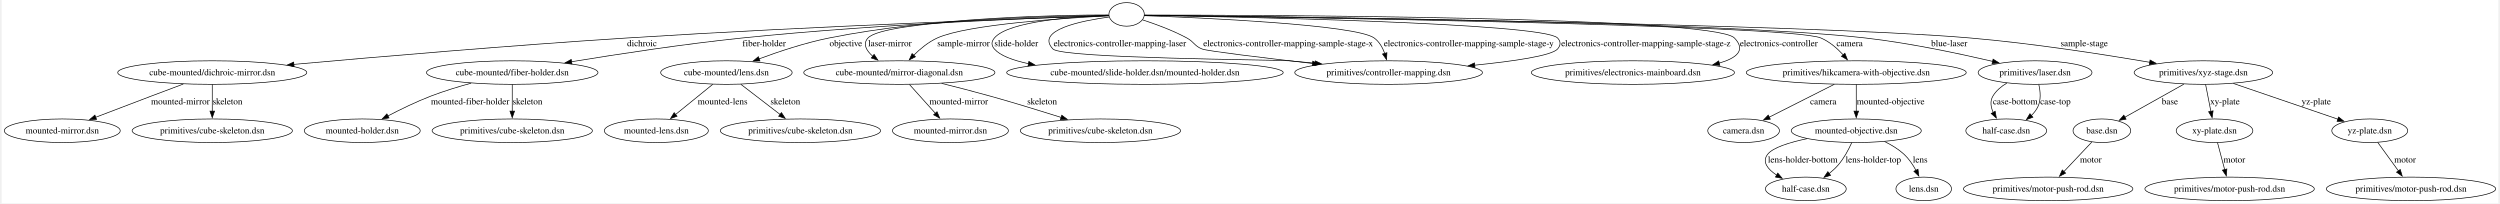
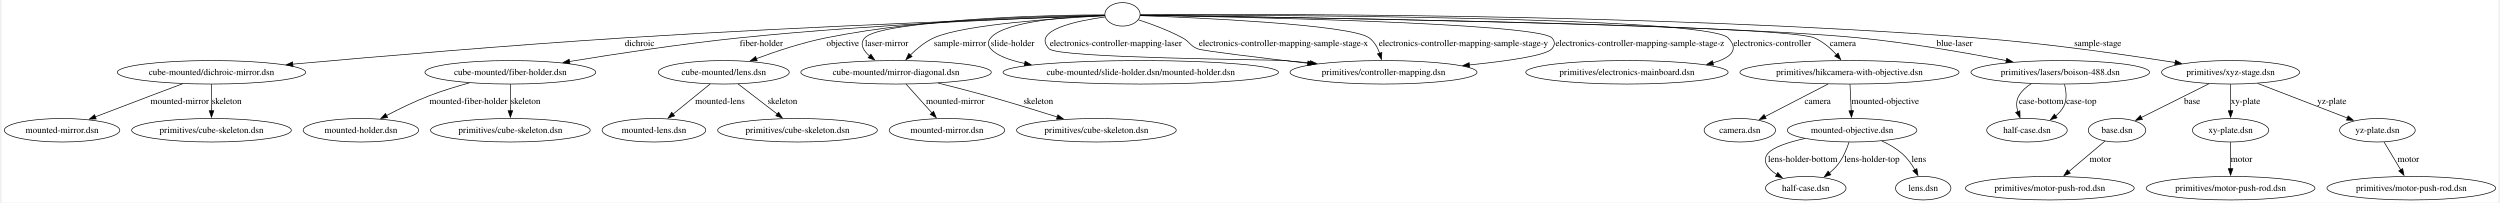
- <svg xmlns="http://www.w3.org/2000/svg" width="3812pt" height="310pt" viewBox="0.00 0.00 3811.87 310.40">
+ <svg xmlns="http://www.w3.org/2000/svg" width="3826pt" height="310pt" viewBox="0.00 0.00 3825.87 310.40">
  <g id="graph0" class="graph" transform="scale(1 1) rotate(0) translate(4 306.4)">
-     <polygon fill="white" stroke="none" points="-4,4 -4,-306.4 3807.87,-306.4 3807.87,4 -4,4" />
+     <polygon fill="white" stroke="none" points="-4,4 -4,-306.4 3821.87,-306.4 3821.87,4 -4,4" />
    <g id="node1" class="node">
      <ellipse fill="none" stroke="black" cx="1713.55" cy="-284.4" rx="27" ry="18" />
    </g>
    <g id="node2" class="node">
      <ellipse fill="none" stroke="black" cx="317.55" cy="-195.6" rx="144.31" ry="18" />
      <text text-anchor="middle" x="317.55" y="-191.4" font-family="Times,serif" font-size="14.00">cube-mounted/dichroic-mirror.dsn</text>
    </g>
    <g id="edge1" class="edge">
      <path fill="none" stroke="black" d="M1686.5,-282.51C1587.9,-279.19 1238.46,-266.77 950.68,-248.4 773.86,-237.11 569.63,-219.59 442.03,-208.11" />
      <polygon fill="black" stroke="black" points="442.47,-204.63 432.19,-207.22 441.84,-211.61 442.47,-204.63" />
      <text text-anchor="middle" x="973.61" y="-235.8" font-family="Times,serif" font-size="14.00">dichroic</text>
    </g>
    <g id="node5" class="node">
      <ellipse fill="none" stroke="black" cx="775.55" cy="-195.6" rx="130.9" ry="18" />
      <text text-anchor="middle" x="775.55" y="-191.4" font-family="Times,serif" font-size="14.00">cube-mounted/fiber-holder.dsn</text>
    </g>
    <g id="edge2" class="edge">
      <path fill="none" stroke="black" d="M1686.28,-282.62C1602.52,-280.03 1341.67,-270.62 1126.69,-248.4 1037.67,-239.2 936.64,-223.76 865.88,-212.13" />
      <polygon fill="black" stroke="black" points="866.72,-208.72 856.28,-210.55 865.58,-215.63 866.72,-208.72" />
      <text text-anchor="middle" x="1160.12" y="-235.8" font-family="Times,serif" font-size="14.00">fiber-holder</text>
    </g>
    <g id="node8" class="node">
      <ellipse fill="none" stroke="black" cx="1102.55" cy="-195.6" rx="100.34" ry="18" />
      <text text-anchor="middle" x="1102.55" y="-191.4" font-family="Times,serif" font-size="14.00">cube-mounted/lens.dsn</text>
    </g>
    <g id="edge3" class="edge">
      <path fill="none" stroke="black" d="M1686.09,-283.59C1614.87,-283.57 1418.62,-280.39 1259.24,-248.4 1222.71,-241.07 1182.86,-227.82 1152.49,-216.56" />
      <polygon fill="black" stroke="black" points="1153.77,-213.3 1143.17,-213.05 1151.3,-219.85 1153.77,-213.3" />
      <text text-anchor="middle" x="1284.89" y="-235.8" font-family="Times,serif" font-size="14.00">objective</text>
    </g>
    <g id="node11" class="node">
      <ellipse fill="none" stroke="black" cx="1366.55" cy="-195.6" rx="145.93" ry="18" />
      <text text-anchor="middle" x="1366.55" y="-191.4" font-family="Times,serif" font-size="14.00">cube-mounted/mirror-diagonal.dsn</text>
    </g>
    <g id="edge4" class="edge">
      <path fill="none" stroke="black" d="M1686.26,-283.06C1600.96,-281.73 1343.46,-275.46 1318.69,-248.4 1310.36,-239.3 1316.01,-229.33 1325.91,-220.6" />
      <polygon fill="black" stroke="black" points="1328.03,-223.39 1333.83,-214.52 1323.76,-217.84 1328.03,-223.39" />
      <text text-anchor="middle" x="1352.12" y="-235.8" font-family="Times,serif" font-size="14.00">laser-mirror</text>
    </g>
    <g id="edge5" class="edge">
      <path fill="none" stroke="black" d="M1686.59,-282.2C1624.08,-279.08 1470.98,-269.46 1424.46,-248.4 1410.93,-242.27 1398.32,-231.83 1388.34,-221.91" />
      <polygon fill="black" stroke="black" points="1391.1,-219.73 1381.66,-214.91 1386.03,-224.57 1391.1,-219.73" />
      <text text-anchor="middle" x="1464.51" y="-235.8" font-family="Times,serif" font-size="14.00">sample-mirror</text>
    </g>
    <g id="node14" class="node">
      <ellipse fill="none" stroke="black" cx="1741.55" cy="-195.6" rx="211.11" ry="18" />
      <text text-anchor="middle" x="1741.55" y="-191.4" font-family="Times,serif" font-size="14.00">cube-mounted/slide-holder.dsn/mounted-holder.dsn</text>
    </g>
    <g id="edge6" class="edge">
      <path fill="none" stroke="black" d="M1686.52,-282.84C1636.76,-281.19 1533.72,-274.59 1511.68,-248.4 1506.87,-242.69 1506.81,-237.26 1511.68,-231.6 1520.36,-221.5 1539.83,-214.28 1563.97,-209.13" />
      <polygon fill="black" stroke="black" points="1564.34,-212.62 1573.48,-207.26 1562.99,-205.75 1564.34,-212.62" />
      <text text-anchor="middle" x="1545.11" y="-235.8" font-family="Times,serif" font-size="14.00">slide-holder</text>
    </g>
    <g id="node15" class="node">
      <ellipse fill="none" stroke="black" cx="2113.55" cy="-195.6" rx="143.26" ry="18" />
      <text text-anchor="middle" x="2113.55" y="-191.4" font-family="Times,serif" font-size="14.00">primitives/controller-mapping.dsn</text>
    </g>
    <g id="edge7" class="edge">
      <path fill="none" stroke="black" d="M1686.74,-280.4C1645.38,-274.79 1573.53,-260.57 1601.08,-231.6 1614.9,-217.07 1941.56,-215.22 1961.55,-213.6 1974.47,-212.56 1987.99,-211.29 2001.42,-209.93" />
      <polygon fill="black" stroke="black" points="2001.56,-213.43 2011.15,-208.92 2000.84,-206.47 2001.56,-213.43" />
      <text text-anchor="middle" x="1703.32" y="-235.8" font-family="Times,serif" font-size="14.00">electronics-controller-mapping-laser</text>
    </g>
    <g id="edge8" class="edge">
      <path fill="none" stroke="black" d="M1737.75,-276.13C1756.75,-269.97 1783.59,-260.25 1805.55,-248.4 1816.76,-242.35 1816.91,-236.26 1828.77,-231.6 1836.94,-228.39 1922.57,-218.09 1997.82,-209.49" />
      <polygon fill="black" stroke="black" points="1997.79,-213.01 2007.33,-208.4 1997,-206.06 1997.79,-213.01" />
      <text text-anchor="middle" x="1960.16" y="-235.8" font-family="Times,serif" font-size="14.00">electronics-controller-mapping-sample-stage-x</text>
    </g>
    <g id="edge9" class="edge">
      <path fill="none" stroke="black" d="M1740.71,-282.48C1822.62,-279.48 2063.34,-269 2091.55,-248.4 2099.31,-242.73 2104.36,-233.76 2107.63,-224.87" />
      <polygon fill="black" stroke="black" points="2110.97,-225.93 2110.46,-215.35 2104.26,-223.94 2110.97,-225.93" />
      <text text-anchor="middle" x="2235.94" y="-235.8" font-family="Times,serif" font-size="14.00">electronics-controller-mapping-sample-stage-y</text>
    </g>
    <g id="edge10" class="edge">
      <path fill="none" stroke="black" d="M1740.79,-282.99C1862.26,-281.01 2349.51,-271.64 2371.55,-248.4 2376.68,-242.98 2376.46,-237.22 2371.55,-231.6 2362.52,-221.27 2304.01,-212.86 2244.99,-206.88" />
      <polygon fill="black" stroke="black" points="2245.39,-203.4 2235.1,-205.9 2244.7,-210.37 2245.39,-203.4" />
      <text text-anchor="middle" x="2506.31" y="-235.8" font-family="Times,serif" font-size="14.00">electronics-controller-mapping-sample-stage-z</text>
    </g>
    <g id="node16" class="node">
      <ellipse fill="none" stroke="black" cx="2486.55" cy="-195.6" rx="155.05" ry="18" />
      <text text-anchor="middle" x="2486.55" y="-191.4" font-family="Times,serif" font-size="14.00">primitives/electronics-mainboard.dsn</text>
    </g>
    <g id="edge11" class="edge">
      <path fill="none" stroke="black" d="M1740.78,-283.42C1890.65,-283.42 2609.5,-281.68 2641.55,-248.4 2659.62,-229.64 2644.79,-217.67 2618.33,-210.04" />
      <polygon fill="black" stroke="black" points="2619.26,-206.66 2608.7,-207.59 2617.53,-213.44 2619.26,-206.66" />
      <text text-anchor="middle" x="2709.31" y="-235.8" font-family="Times,serif" font-size="14.00">electronics-controller</text>
    </g>
    <g id="node17" class="node">
      <ellipse fill="none" stroke="black" cx="2827.55" cy="-195.6" rx="167.91" ry="18" />
      <text text-anchor="middle" x="2827.55" y="-191.4" font-family="Times,serif" font-size="14.00">primitives/hikcamera-with-objective.dsn</text>
    </g>
    <g id="edge12" class="edge">
      <path fill="none" stroke="black" d="M1740.76,-283.05C1901.79,-280.92 2724.58,-269.03 2773.55,-248.4 2786.69,-242.86 2798.5,-232.54 2807.7,-222.56" />
      <polygon fill="black" stroke="black" points="2810.2,-225.01 2814.08,-215.15 2804.9,-220.44 2810.2,-225.01" />
      <text text-anchor="middle" x="2817.43" y="-235.8" font-family="Times,serif" font-size="14.00">camera</text>
    </g>
    <g id="node22" class="node">
-       <ellipse fill="none" stroke="black" cx="3100.55" cy="-195.6" rx="86.94" ry="18" />
-       <text text-anchor="middle" x="3100.55" y="-191.4" font-family="Times,serif" font-size="14.00">primitives/laser.dsn</text>
+       <ellipse fill="none" stroke="black" cx="3150.55" cy="-195.6" rx="136.84" ry="18" />
+       <text text-anchor="middle" x="3150.55" y="-191.4" font-family="Times,serif" font-size="14.00">primitives/lasers/boison-488.dsn</text>
    </g>
    <g id="edge13" class="edge">
-       <path fill="none" stroke="black" d="M1740.61,-283.17C1890.34,-281.82 2618.43,-273.99 2841.55,-248.4 2908.39,-240.73 2983.7,-224.84 3035.81,-212.66" />
-       <polygon fill="black" stroke="black" points="3036.49,-216.1 3045.42,-210.4 3034.88,-209.29 3036.49,-216.1" />
-       <text text-anchor="middle" x="2969.47" y="-235.8" font-family="Times,serif" font-size="14.00">blue-laser</text>
+       <path fill="none" stroke="black" d="M1740.6,-283.06C1890.26,-281.09 2618.05,-270.5 2841.55,-248.4 2918.75,-240.77 3005.84,-225.56 3067.84,-213.59" />
+       <polygon fill="black" stroke="black" points="3068.48,-217.03 3077.63,-211.68 3067.14,-210.16 3068.48,-217.03" />
+       <text text-anchor="middle" x="2988.6" y="-235.8" font-family="Times,serif" font-size="14.00">blue-laser</text>
    </g>
    <g id="node24" class="node">
-       <ellipse fill="none" stroke="black" cx="3357.55" cy="-195.6" rx="105.71" ry="18" />
-       <text text-anchor="middle" x="3357.55" y="-191.4" font-family="Times,serif" font-size="14.00">primitives/xyz-stage.dsn</text>
+       <ellipse fill="none" stroke="black" cx="3411.55" cy="-195.6" rx="105.71" ry="18" />
+       <text text-anchor="middle" x="3411.55" y="-191.4" font-family="Times,serif" font-size="14.00">primitives/xyz-stage.dsn</text>
    </g>
    <g id="edge14" class="edge">
-       <path fill="none" stroke="black" d="M1740.9,-283.09C1903.46,-281.21 2744.27,-270.54 3001.55,-248.4 3096.05,-240.27 3203.72,-223.55 3275.68,-211.3" />
-       <polygon fill="black" stroke="black" points="3276.15,-214.77 3285.42,-209.63 3274.97,-207.87 3276.15,-214.77" />
-       <text text-anchor="middle" x="3175.56" y="-235.8" font-family="Times,serif" font-size="14.00">sample-stage</text>
+       <path fill="none" stroke="black" d="M1740.74,-283.67C1877.88,-284.8 2507.33,-287.53 3020.55,-248.4 3126.46,-240.32 3247.58,-223.02 3326.59,-210.63" />
+       <polygon fill="black" stroke="black" points="3327.11,-214.09 3336.44,-209.08 3326.02,-207.18 3327.11,-214.09" />
+       <text text-anchor="middle" x="3208" y="-235.8" font-family="Times,serif" font-size="14.00">sample-stage</text>
    </g>
    <g id="node3" class="node">
      <ellipse fill="none" stroke="black" cx="88.55" cy="-106.8" rx="88.55" ry="18" />
      <text text-anchor="middle" x="88.55" y="-102.6" font-family="Times,serif" font-size="14.00">mounted-mirror.dsn</text>
    </g>
    <g id="edge15" class="edge">
      <path fill="none" stroke="black" d="M273.33,-178.1C257.77,-172.28 240.16,-165.67 224.13,-159.6 196.08,-148.99 164.81,-137.05 139.38,-127.31" />
      <polygon fill="black" stroke="black" points="140.87,-124.13 130.28,-123.82 138.36,-130.67 140.87,-124.13" />
      <text text-anchor="middle" x="268.84" y="-147" font-family="Times,serif" font-size="14.00">mounted-mirror</text>
    </g>
    <g id="node4" class="node">
      <ellipse fill="none" stroke="black" cx="317.55" cy="-106.8" rx="122.34" ry="18" />
      <text text-anchor="middle" x="317.55" y="-102.6" font-family="Times,serif" font-size="14.00">primitives/cube-skeleton.dsn</text>
    </g>
    <g id="edge16" class="edge">
      <path fill="none" stroke="black" d="M317.55,-177.45C317.55,-165.76 317.55,-149.99 317.55,-136.42" />
      <polygon fill="black" stroke="black" points="321.05,-136.72 317.55,-126.72 314.05,-136.72 321.05,-136.72" />
      <text text-anchor="middle" x="340.87" y="-147" font-family="Times,serif" font-size="14.00">skeleton</text>
    </g>
    <g id="node6" class="node">
      <ellipse fill="none" stroke="black" cx="546.55" cy="-106.8" rx="88.55" ry="18" />
      <text text-anchor="middle" x="546.55" y="-102.6" font-family="Times,serif" font-size="14.00">mounted-holder.dsn</text>
    </g>
    <g id="edge17" class="edge">
      <path fill="none" stroke="black" d="M712.74,-179.39C692.76,-173.91 670.74,-167.18 651.04,-159.6 628.77,-151.04 604.87,-139.38 585.55,-129.3" />
      <polygon fill="black" stroke="black" points="587.43,-126.33 576.95,-124.75 584.15,-132.52 587.43,-126.33" />
      <text text-anchor="middle" x="711.29" y="-147" font-family="Times,serif" font-size="14.00">mounted-fiber-holder</text>
    </g>
    <g id="node7" class="node">
      <ellipse fill="none" stroke="black" cx="775.55" cy="-106.8" rx="122.34" ry="18" />
      <text text-anchor="middle" x="775.55" y="-102.6" font-family="Times,serif" font-size="14.00">primitives/cube-skeleton.dsn</text>
    </g>
    <g id="edge18" class="edge">
      <path fill="none" stroke="black" d="M775.55,-177.45C775.55,-165.76 775.55,-149.99 775.55,-136.42" />
      <polygon fill="black" stroke="black" points="779.05,-136.72 775.55,-126.72 772.05,-136.72 779.05,-136.72" />
      <text text-anchor="middle" x="798.87" y="-147" font-family="Times,serif" font-size="14.00">skeleton</text>
    </g>
    <g id="node9" class="node">
      <ellipse fill="none" stroke="black" cx="995.55" cy="-106.8" rx="79.43" ry="18" />
      <text text-anchor="middle" x="995.55" y="-102.6" font-family="Times,serif" font-size="14.00">mounted-lens.dsn</text>
    </g>
    <g id="edge19" class="edge">
      <path fill="none" stroke="black" d="M1081.66,-177.66C1065.5,-164.55 1042.93,-146.23 1024.94,-131.65" />
      <polygon fill="black" stroke="black" points="1027.16,-128.94 1017.19,-125.36 1022.75,-134.38 1027.16,-128.94" />
      <text text-anchor="middle" x="1096.73" y="-147" font-family="Times,serif" font-size="14.00">mounted-lens</text>
    </g>
    <g id="node10" class="node">
      <ellipse fill="none" stroke="black" cx="1215.55" cy="-106.8" rx="122.34" ry="18" />
      <text text-anchor="middle" x="1215.55" y="-102.6" font-family="Times,serif" font-size="14.00">primitives/cube-skeleton.dsn</text>
    </g>
    <g id="edge20" class="edge">
      <path fill="none" stroke="black" d="M1124.6,-177.66C1141.71,-164.51 1165.64,-146.14 1184.66,-131.53" />
      <polygon fill="black" stroke="black" points="1186.55,-134.49 1192.35,-125.62 1182.28,-128.94 1186.55,-134.49" />
      <text text-anchor="middle" x="1192.5" y="-147" font-family="Times,serif" font-size="14.00">skeleton</text>
    </g>
    <g id="node12" class="node">
      <ellipse fill="none" stroke="black" cx="1444.55" cy="-106.8" rx="88.55" ry="18" />
      <text text-anchor="middle" x="1444.55" y="-102.6" font-family="Times,serif" font-size="14.00">mounted-mirror.dsn</text>
    </g>
    <g id="edge21" class="edge">
      <path fill="none" stroke="black" d="M1381.96,-177.45C1393.28,-164.85 1408.86,-147.52 1421.64,-133.3" />
      <polygon fill="black" stroke="black" points="1424.08,-135.82 1428.16,-126.04 1418.87,-131.14 1424.08,-135.82" />
      <text text-anchor="middle" x="1457.24" y="-147" font-family="Times,serif" font-size="14.00">mounted-mirror</text>
    </g>
    <g id="node13" class="node">
      <ellipse fill="none" stroke="black" cx="1673.55" cy="-106.8" rx="122.34" ry="18" />
      <text text-anchor="middle" x="1673.55" y="-102.6" font-family="Times,serif" font-size="14.00">primitives/cube-skeleton.dsn</text>
    </g>
    <g id="edge22" class="edge">
      <path fill="none" stroke="black" d="M1431.09,-179.09C1454.6,-173.25 1481.34,-166.37 1505.55,-159.6 1541.57,-149.52 1581.6,-137.22 1613.55,-127.14" />
      <polygon fill="black" stroke="black" points="1614.58,-130.48 1623.05,-124.12 1612.46,-123.81 1614.58,-130.48" />
      <text text-anchor="middle" x="1584.55" y="-147" font-family="Times,serif" font-size="14.00">skeleton</text>
    </g>
    <g id="node18" class="node">
-       <ellipse fill="none" stroke="black" cx="2655.55" cy="-106.8" rx="54.74" ry="18" />
-       <text text-anchor="middle" x="2655.55" y="-102.6" font-family="Times,serif" font-size="14.00">camera.dsn</text>
+       <ellipse fill="none" stroke="black" cx="2659.55" cy="-106.8" rx="54.74" ry="18" />
+       <text text-anchor="middle" x="2659.55" y="-102.6" font-family="Times,serif" font-size="14.00">camera.dsn</text>
    </g>
    <g id="edge23" class="edge">
-       <path fill="none" stroke="black" d="M2793.98,-177.66C2765.47,-163.27 2724.53,-142.61 2694.56,-127.49" />
-       <polygon fill="black" stroke="black" points="2696.32,-124.45 2685.81,-123.07 2693.16,-130.7 2696.32,-124.45" />
-       <text text-anchor="middle" x="2777.16" y="-147" font-family="Times,serif" font-size="14.00">camera</text>
+       <path fill="none" stroke="black" d="M2794.76,-177.66C2766.99,-163.31 2727.17,-142.74 2697.93,-127.63" />
+       <polygon fill="black" stroke="black" points="2699.9,-124.71 2689.41,-123.23 2696.68,-130.93 2699.9,-124.71" />
+       <text text-anchor="middle" x="2778.8" y="-147" font-family="Times,serif" font-size="14.00">camera</text>
    </g>
    <g id="node19" class="node">
-       <ellipse fill="none" stroke="black" cx="2827.55" cy="-106.8" rx="99.27" ry="18" />
-       <text text-anchor="middle" x="2827.55" y="-102.6" font-family="Times,serif" font-size="14.00">mounted-objective.dsn</text>
+       <ellipse fill="none" stroke="black" cx="2831.55" cy="-106.8" rx="99.27" ry="18" />
+       <text text-anchor="middle" x="2831.55" y="-102.6" font-family="Times,serif" font-size="14.00">mounted-objective.dsn</text>
    </g>
    <g id="edge24" class="edge">
-       <path fill="none" stroke="black" d="M2827.55,-177.45C2827.55,-165.76 2827.55,-149.99 2827.55,-136.42" />
-       <polygon fill="black" stroke="black" points="2831.05,-136.72 2827.55,-126.72 2824.05,-136.72 2831.05,-136.72" />
-       <text text-anchor="middle" x="2880.03" y="-147" font-family="Times,serif" font-size="14.00">mounted-objective</text>
+       <path fill="none" stroke="black" d="M2828.34,-177.45C2828.88,-165.76 2829.6,-149.99 2830.23,-136.42" />
+       <polygon fill="black" stroke="black" points="2833.71,-136.87 2830.67,-126.72 2826.72,-136.55 2833.71,-136.87" />
+       <text text-anchor="middle" x="2882.39" y="-147" font-family="Times,serif" font-size="14.00">mounted-objective</text>
    </g>
    <g id="node20" class="node">
-       <ellipse fill="none" stroke="black" cx="2750.55" cy="-18" rx="61.71" ry="18" />
-       <text text-anchor="middle" x="2750.55" y="-13.8" font-family="Times,serif" font-size="14.00">half-case.dsn</text>
+       <ellipse fill="none" stroke="black" cx="2760.55" cy="-18" rx="61.71" ry="18" />
+       <text text-anchor="middle" x="2760.55" y="-13.8" font-family="Times,serif" font-size="14.00">half-case.dsn</text>
    </g>
    <g id="edge25" class="edge">
-       <path fill="none" stroke="black" d="M2752.58,-94.7C2725.83,-89.08 2700.29,-81.21 2692.24,-70.8 2683.21,-59.14 2692.41,-48.03 2705.96,-39.11" />
-       <polygon fill="black" stroke="black" points="2707.71,-42.15 2714.57,-34.07 2704.17,-36.11 2707.71,-42.15" />
-       <text text-anchor="middle" x="2745.89" y="-58.2" font-family="Times,serif" font-size="14.00">lens-holder-bottom</text>
+       <path fill="none" stroke="black" d="M2759.16,-94.15C2733.85,-88.49 2709.83,-80.73 2702.24,-70.8 2693.28,-59.09 2702.48,-47.97 2716.03,-39.06" />
+       <polygon fill="black" stroke="black" points="2717.76,-42.1 2724.62,-34.03 2714.22,-36.06 2717.76,-42.1" />
+       <text text-anchor="middle" x="2755.89" y="-58.2" font-family="Times,serif" font-size="14.00">lens-holder-bottom</text>
    </g>
    <g id="edge26" class="edge">
-       <path fill="none" stroke="black" d="M2820.71,-88.72C2815.86,-77.98 2808.61,-64.27 2799.55,-54 2795.53,-49.44 2790.81,-45.15 2785.91,-41.24" />
-       <polygon fill="black" stroke="black" points="2788.35,-38.69 2778.24,-35.54 2784.17,-44.31 2788.35,-38.69" />
-       <text text-anchor="middle" x="2853.58" y="-58.2" font-family="Times,serif" font-size="14.00">lens-holder-top</text>
+       <path fill="none" stroke="black" d="M2826.9,-88.68C2823.38,-77.93 2817.74,-64.21 2809.55,-54 2805.88,-49.43 2801.47,-45.18 2796.81,-41.33" />
+       <polygon fill="black" stroke="black" points="2799,-38.6 2788.91,-35.36 2794.78,-44.18 2799,-38.6" />
+       <text text-anchor="middle" x="2862.01" y="-58.2" font-family="Times,serif" font-size="14.00">lens-holder-top</text>
    </g>
    <g id="node21" class="node">
-       <ellipse fill="none" stroke="black" cx="2930.55" cy="-18" rx="42.42" ry="18" />
-       <text text-anchor="middle" x="2930.55" y="-13.8" font-family="Times,serif" font-size="14.00">lens.dsn</text>
+       <ellipse fill="none" stroke="black" cx="2940.55" cy="-18" rx="42.42" ry="18" />
+       <text text-anchor="middle" x="2940.55" y="-13.8" font-family="Times,serif" font-size="14.00">lens.dsn</text>
    </g>
    <g id="edge27" class="edge">
-       <path fill="none" stroke="black" d="M2870.77,-90.3C2881.3,-85.19 2891.98,-78.72 2900.55,-70.8 2907.92,-63.98 2914.01,-54.92 2918.72,-46.29" />
-       <polygon fill="black" stroke="black" points="2921.77,-48.01 2923.11,-37.5 2915.51,-44.88 2921.77,-48.01" />
-       <text text-anchor="middle" x="2925.19" y="-58.2" font-family="Times,serif" font-size="14.00">lens</text>
+       <path fill="none" stroke="black" d="M2876.98,-90.49C2888.09,-85.37 2899.4,-78.86 2908.55,-70.8 2916.3,-63.97 2922.8,-54.8 2927.87,-46.08" />
+       <polygon fill="black" stroke="black" points="2930.81,-48.01 2932.44,-37.55 2924.63,-44.71 2930.81,-48.01" />
+       <text text-anchor="middle" x="2933.86" y="-58.2" font-family="Times,serif" font-size="14.00">lens</text>
    </g>
    <g id="node23" class="node">
-       <ellipse fill="none" stroke="black" cx="3056.55" cy="-106.8" rx="61.71" ry="18" />
-       <text text-anchor="middle" x="3056.55" y="-102.6" font-family="Times,serif" font-size="14.00">half-case.dsn</text>
+       <ellipse fill="none" stroke="black" cx="3099.55" cy="-106.8" rx="61.71" ry="18" />
+       <text text-anchor="middle" x="3099.55" y="-102.6" font-family="Times,serif" font-size="14.00">half-case.dsn</text>
    </g>
    <g id="edge28" class="edge">
-       <path fill="none" stroke="black" d="M3057.45,-179.55C3048.96,-174.55 3041.14,-168.02 3036.13,-159.6 3031.54,-151.89 3032.96,-142.96 3036.64,-134.71" />
-       <polygon fill="black" stroke="black" points="3039.64,-136.52 3041.48,-126.09 3033.54,-133.09 3039.64,-136.52" />
-       <text text-anchor="middle" x="3070.34" y="-147" font-family="Times,serif" font-size="14.00">case-bottom</text>
+       <path fill="none" stroke="black" d="M3106.17,-178.23C3098.56,-173.41 3091.66,-167.29 3087.13,-159.6 3082.79,-152.26 3083.19,-143.5 3085.47,-135.28" />
+       <polygon fill="black" stroke="black" points="3088.71,-136.62 3088.95,-126.03 3082.15,-134.16 3088.71,-136.62" />
+       <text text-anchor="middle" x="3121.34" y="-147" font-family="Times,serif" font-size="14.00">case-bottom</text>
    </g>
    <g id="edge29" class="edge">
-       <path fill="none" stroke="black" d="M3106.25,-177.38C3108.71,-166.85 3109.94,-153.41 3104.55,-142.8 3102.1,-138 3098.66,-133.7 3094.72,-129.89" />
-       <polygon fill="black" stroke="black" points="3097.22,-127.42 3087.28,-123.75 3092.76,-132.81 3097.22,-127.42" />
-       <text text-anchor="middle" x="3131.64" y="-147" font-family="Times,serif" font-size="14.00">case-top</text>
+       <path fill="none" stroke="black" d="M3157,-177.26C3159.82,-166.68 3161.33,-153.23 3155.55,-142.8 3152.52,-137.35 3148.26,-132.63 3143.42,-128.59" />
+       <polygon fill="black" stroke="black" points="3145.62,-125.86 3135.45,-122.89 3141.55,-131.56 3145.62,-125.86" />
+       <text text-anchor="middle" x="3182.8" y="-147" font-family="Times,serif" font-size="14.00">case-top</text>
    </g>
    <g id="node25" class="node">
-       <ellipse fill="none" stroke="black" cx="3202.55" cy="-106.8" rx="44.02" ry="18" />
-       <text text-anchor="middle" x="3202.55" y="-102.6" font-family="Times,serif" font-size="14.00">base.dsn</text>
+       <ellipse fill="none" stroke="black" cx="3237.55" cy="-106.8" rx="44.02" ry="18" />
+       <text text-anchor="middle" x="3237.55" y="-102.6" font-family="Times,serif" font-size="14.00">base.dsn</text>
    </g>
    <g id="edge30" class="edge">
-       <path fill="none" stroke="black" d="M3327.66,-177.86C3301.92,-163.45 3264.73,-142.63 3237.6,-127.43" />
-       <polygon fill="black" stroke="black" points="3239.49,-124.47 3229.05,-122.64 3236.07,-130.58 3239.49,-124.47" />
-       <text text-anchor="middle" x="3306.37" y="-147" font-family="Times,serif" font-size="14.00">base</text>
+       <path fill="none" stroke="black" d="M3378.41,-178.07C3348.73,-163.26 3305.27,-141.58 3274.48,-126.23" />
+       <polygon fill="black" stroke="black" points="3276.43,-123.29 3265.92,-121.96 3273.31,-129.55 3276.43,-123.29" />
+       <text text-anchor="middle" x="3352.57" y="-147" font-family="Times,serif" font-size="14.00">base</text>
    </g>
    <g id="node27" class="node">
-       <ellipse fill="none" stroke="black" cx="3374.55" cy="-106.8" rx="58.51" ry="18" />
-       <text text-anchor="middle" x="3374.55" y="-102.6" font-family="Times,serif" font-size="14.00">xy-plate.dsn</text>
+       <ellipse fill="none" stroke="black" cx="3411.55" cy="-106.8" rx="58.51" ry="18" />
+       <text text-anchor="middle" x="3411.55" y="-102.6" font-family="Times,serif" font-size="14.00">xy-plate.dsn</text>
    </g>
    <g id="edge31" class="edge">
-       <path fill="none" stroke="black" d="M3360.91,-177.45C3363.2,-165.76 3366.28,-149.99 3368.94,-136.42" />
-       <polygon fill="black" stroke="black" points="3372.36,-137.18 3370.85,-126.7 3365.49,-135.84 3372.36,-137.18" />
-       <text text-anchor="middle" x="3390.5" y="-147" font-family="Times,serif" font-size="14.00">xy-plate</text>
+       <path fill="none" stroke="black" d="M3411.55,-177.45C3411.55,-165.76 3411.55,-149.99 3411.55,-136.42" />
+       <polygon fill="black" stroke="black" points="3415.05,-136.72 3411.55,-126.72 3408.05,-136.72 3415.05,-136.72" />
+       <text text-anchor="middle" x="3434.48" y="-147" font-family="Times,serif" font-size="14.00">xy-plate</text>
    </g>
    <g id="node29" class="node">
-       <ellipse fill="none" stroke="black" cx="3611.55" cy="-106.8" rx="57.96" ry="18" />
-       <text text-anchor="middle" x="3611.55" y="-102.6" font-family="Times,serif" font-size="14.00">yz-plate.dsn</text>
+       <ellipse fill="none" stroke="black" cx="3636.55" cy="-106.8" rx="57.96" ry="18" />
+       <text text-anchor="middle" x="3636.55" y="-102.6" font-family="Times,serif" font-size="14.00">yz-plate.dsn</text>
    </g>
    <g id="edge32" class="edge">
-       <path fill="none" stroke="black" d="M3403.25,-178.98C3448.34,-163.57 3517.02,-140.1 3563.05,-124.37" />
-       <polygon fill="black" stroke="black" points="3563.9,-127.78 3572.23,-121.24 3561.63,-121.16 3563.9,-127.78" />
-       <text text-anchor="middle" x="3529.84" y="-147" font-family="Times,serif" font-size="14.00">yz-plate</text>
+       <path fill="none" stroke="black" d="M3453.08,-178.58C3492.04,-163.55 3550.21,-141.11 3590.56,-125.54" />
+       <polygon fill="black" stroke="black" points="3591.7,-128.85 3599.77,-121.99 3589.18,-122.32 3591.7,-128.85" />
+       <text text-anchor="middle" x="3566.74" y="-147" font-family="Times,serif" font-size="14.00">yz-plate</text>
    </g>
    <g id="node26" class="node">
-       <ellipse fill="none" stroke="black" cx="3120.55" cy="-18" rx="129.32" ry="18" />
-       <text text-anchor="middle" x="3120.55" y="-13.8" font-family="Times,serif" font-size="14.00">primitives/motor-push-rod.dsn</text>
+       <ellipse fill="none" stroke="black" cx="3134.55" cy="-18" rx="129.32" ry="18" />
+       <text text-anchor="middle" x="3134.55" y="-13.8" font-family="Times,serif" font-size="14.00">primitives/motor-push-rod.dsn</text>
    </g>
    <g id="edge33" class="edge">
-       <path fill="none" stroke="black" d="M3187.12,-89.47C3175.1,-76.75 3158.19,-58.85 3144.43,-44.28" />
-       <polygon fill="black" stroke="black" points="3147.19,-42.11 3137.78,-37.24 3142.11,-46.92 3147.19,-42.11" />
-       <text text-anchor="middle" x="3185.61" y="-58.2" font-family="Times,serif" font-size="14.00">motor</text>
+       <path fill="none" stroke="black" d="M3219.13,-90.28C3203.62,-77.21 3181.16,-58.28 3163.28,-43.21" />
+       <polygon fill="black" stroke="black" points="3165.98,-40.91 3156.08,-37.14 3161.47,-46.26 3165.98,-40.91" />
+       <text text-anchor="middle" x="3211.99" y="-58.2" font-family="Times,serif" font-size="14.00">motor</text>
    </g>
    <g id="node28" class="node">
-       <ellipse fill="none" stroke="black" cx="3397.55" cy="-18" rx="129.32" ry="18" />
-       <text text-anchor="middle" x="3397.55" y="-13.8" font-family="Times,serif" font-size="14.00">primitives/motor-push-rod.dsn</text>
+       <ellipse fill="none" stroke="black" cx="3411.55" cy="-18" rx="129.32" ry="18" />
+       <text text-anchor="middle" x="3411.55" y="-13.8" font-family="Times,serif" font-size="14.00">primitives/motor-push-rod.dsn</text>
    </g>
    <g id="edge34" class="edge">
-       <path fill="none" stroke="black" d="M3379.09,-88.65C3382.22,-76.84 3386.45,-60.87 3390.07,-47.21" />
-       <polygon fill="black" stroke="black" points="3393.37,-48.44 3392.55,-37.87 3386.6,-46.64 3393.37,-48.44" />
-       <text text-anchor="middle" x="3404.83" y="-58.2" font-family="Times,serif" font-size="14.00">motor</text>
+       <path fill="none" stroke="black" d="M3411.55,-88.65C3411.55,-76.96 3411.55,-61.19 3411.55,-47.62" />
+       <polygon fill="black" stroke="black" points="3415.05,-47.92 3411.55,-37.92 3408.05,-47.92 3415.05,-47.92" />
+       <text text-anchor="middle" x="3428.27" y="-58.2" font-family="Times,serif" font-size="14.00">motor</text>
    </g>
    <g id="node30" class="node">
-       <ellipse fill="none" stroke="black" cx="3674.55" cy="-18" rx="129.32" ry="18" />
-       <text text-anchor="middle" x="3674.55" y="-13.8" font-family="Times,serif" font-size="14.00">primitives/motor-push-rod.dsn</text>
+       <ellipse fill="none" stroke="black" cx="3688.55" cy="-18" rx="129.32" ry="18" />
+       <text text-anchor="middle" x="3688.55" y="-13.8" font-family="Times,serif" font-size="14.00">primitives/motor-push-rod.dsn</text>
    </g>
    <g id="edge35" class="edge">
-       <path fill="none" stroke="black" d="M3623.69,-89.06C3632.64,-76.74 3644.99,-59.72 3655.28,-45.55" />
-       <polygon fill="black" stroke="black" points="3658.08,-47.65 3661.12,-37.5 3652.41,-43.54 3658.08,-47.65" />
-       <text text-anchor="middle" x="3665.41" y="-58.2" font-family="Times,serif" font-size="14.00">motor</text>
+       <path fill="none" stroke="black" d="M3646.82,-88.65C3654.11,-76.49 3664.04,-59.91 3672.38,-45.98" />
+       <polygon fill="black" stroke="black" points="3675.2,-48.09 3677.34,-37.71 3669.2,-44.49 3675.2,-48.09" />
+       <text text-anchor="middle" x="3683.92" y="-58.2" font-family="Times,serif" font-size="14.00">motor</text>
    </g>
  </g>
</svg>
